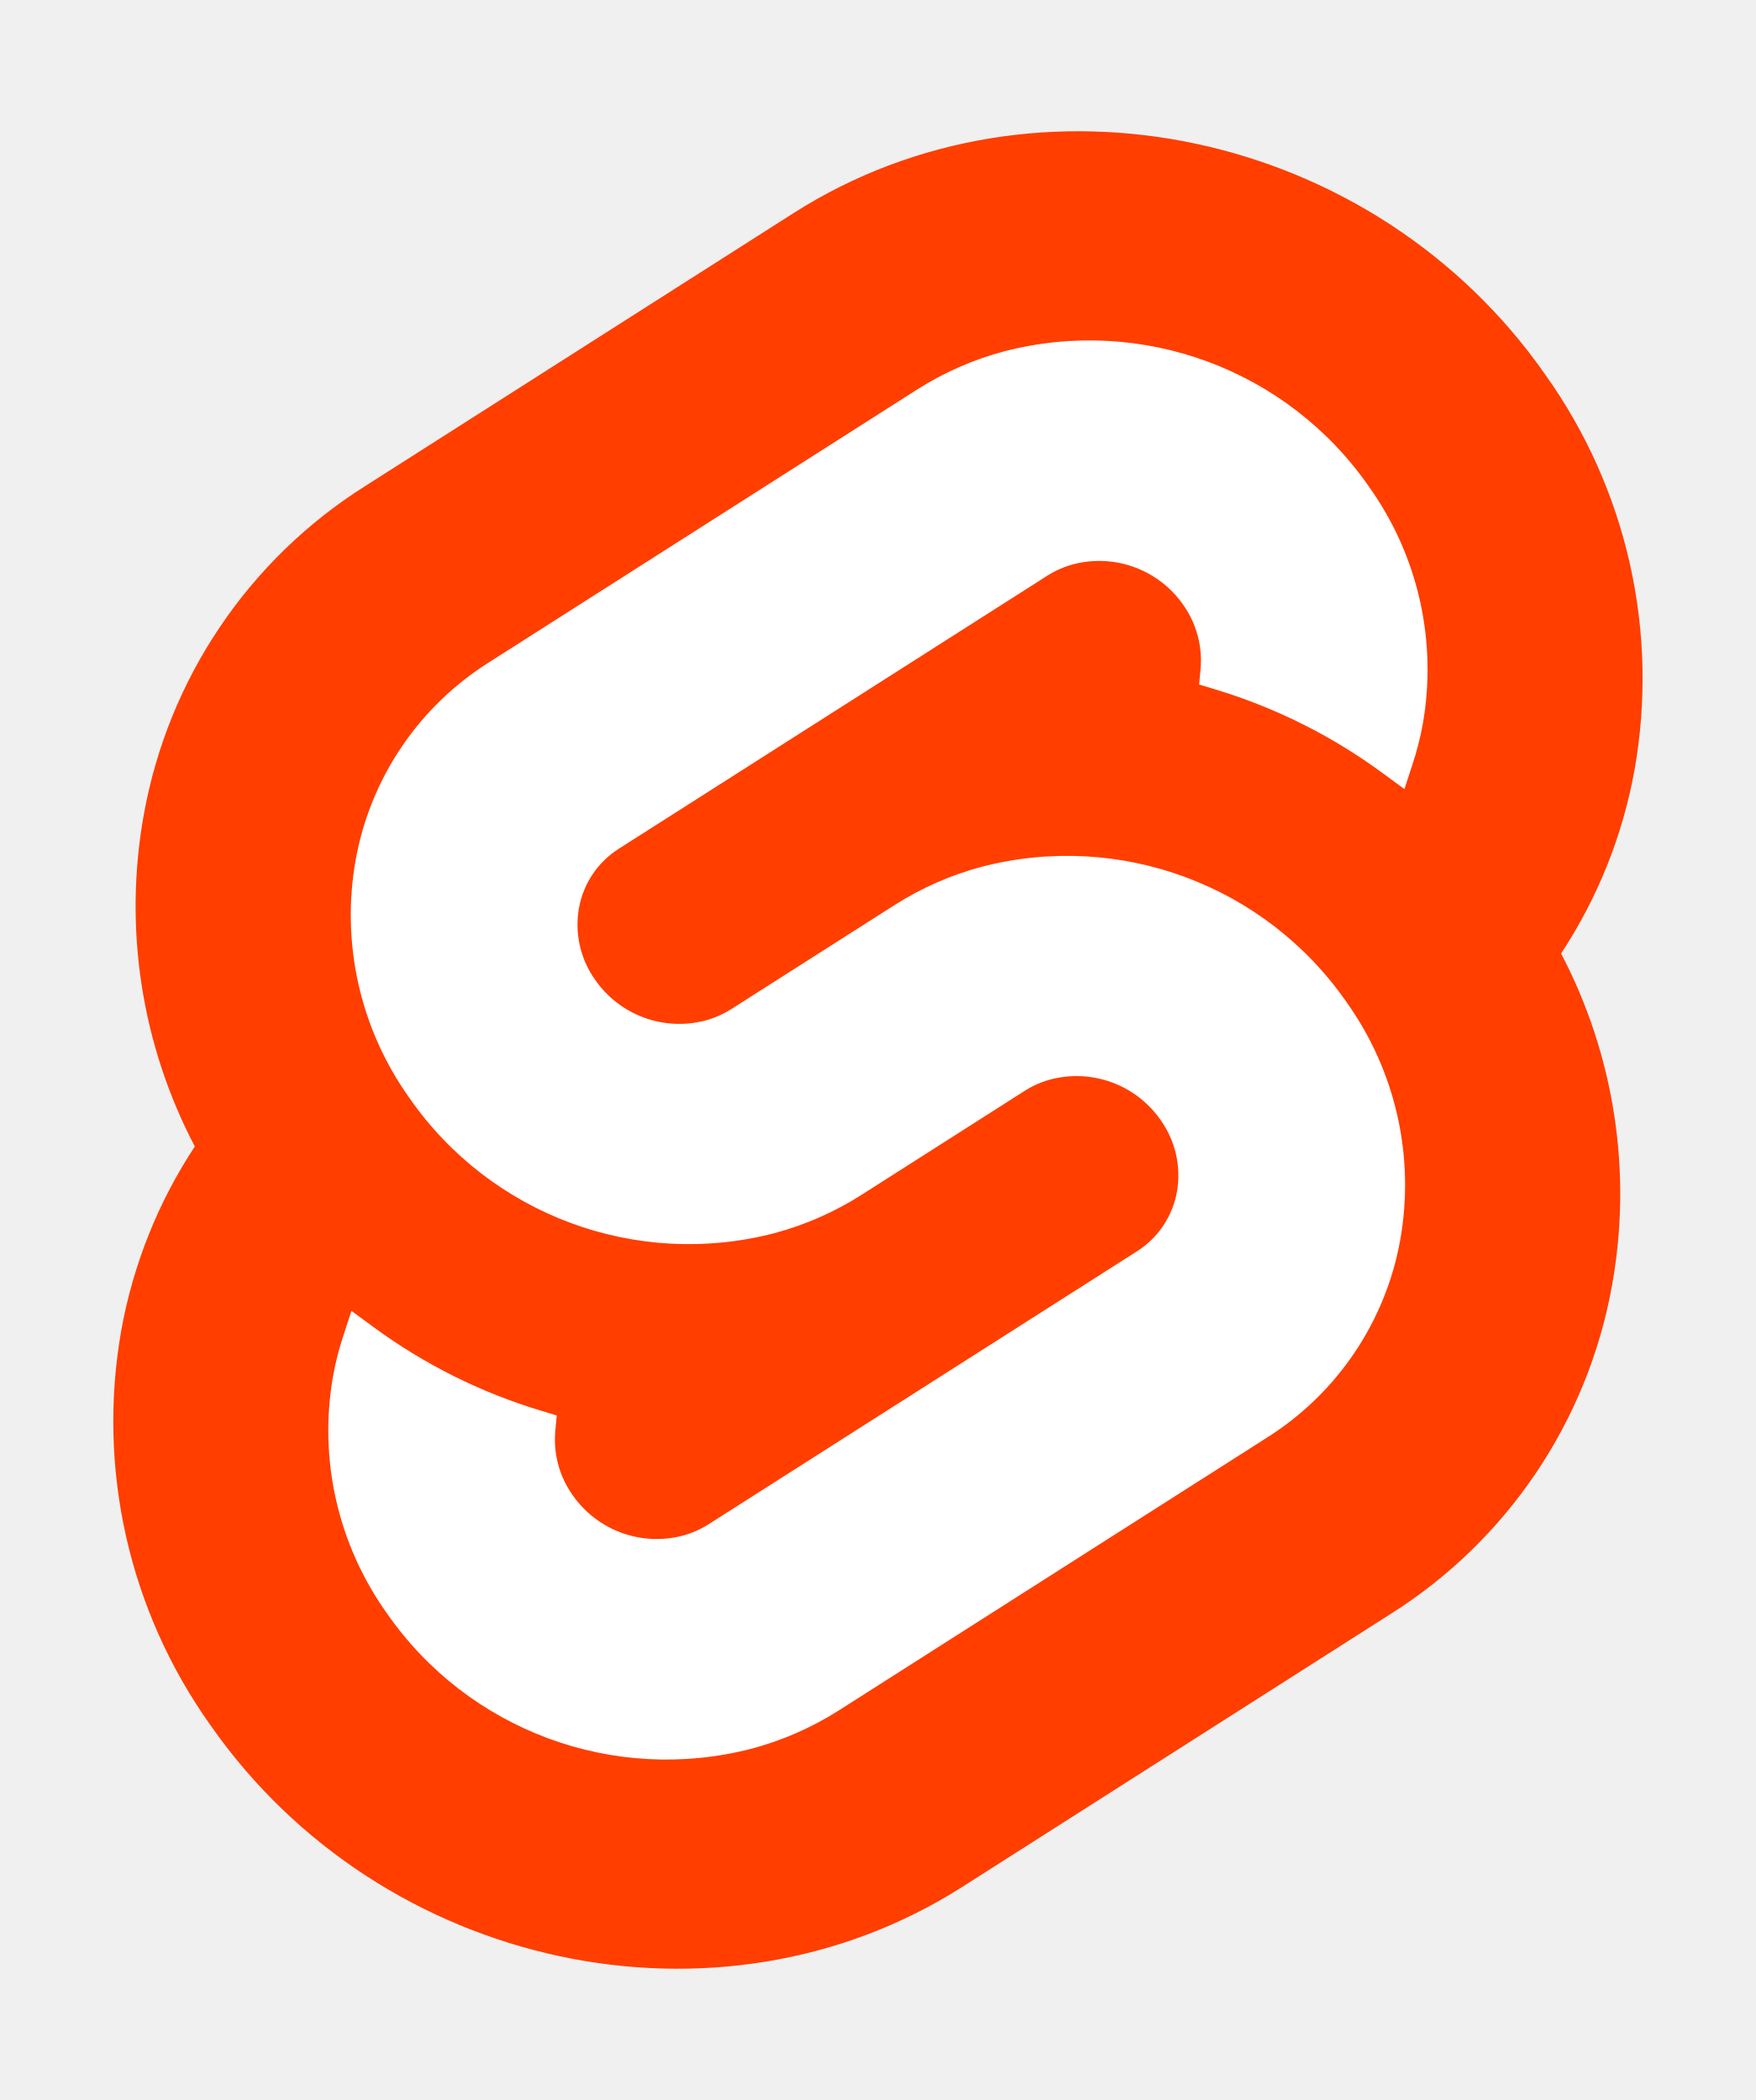
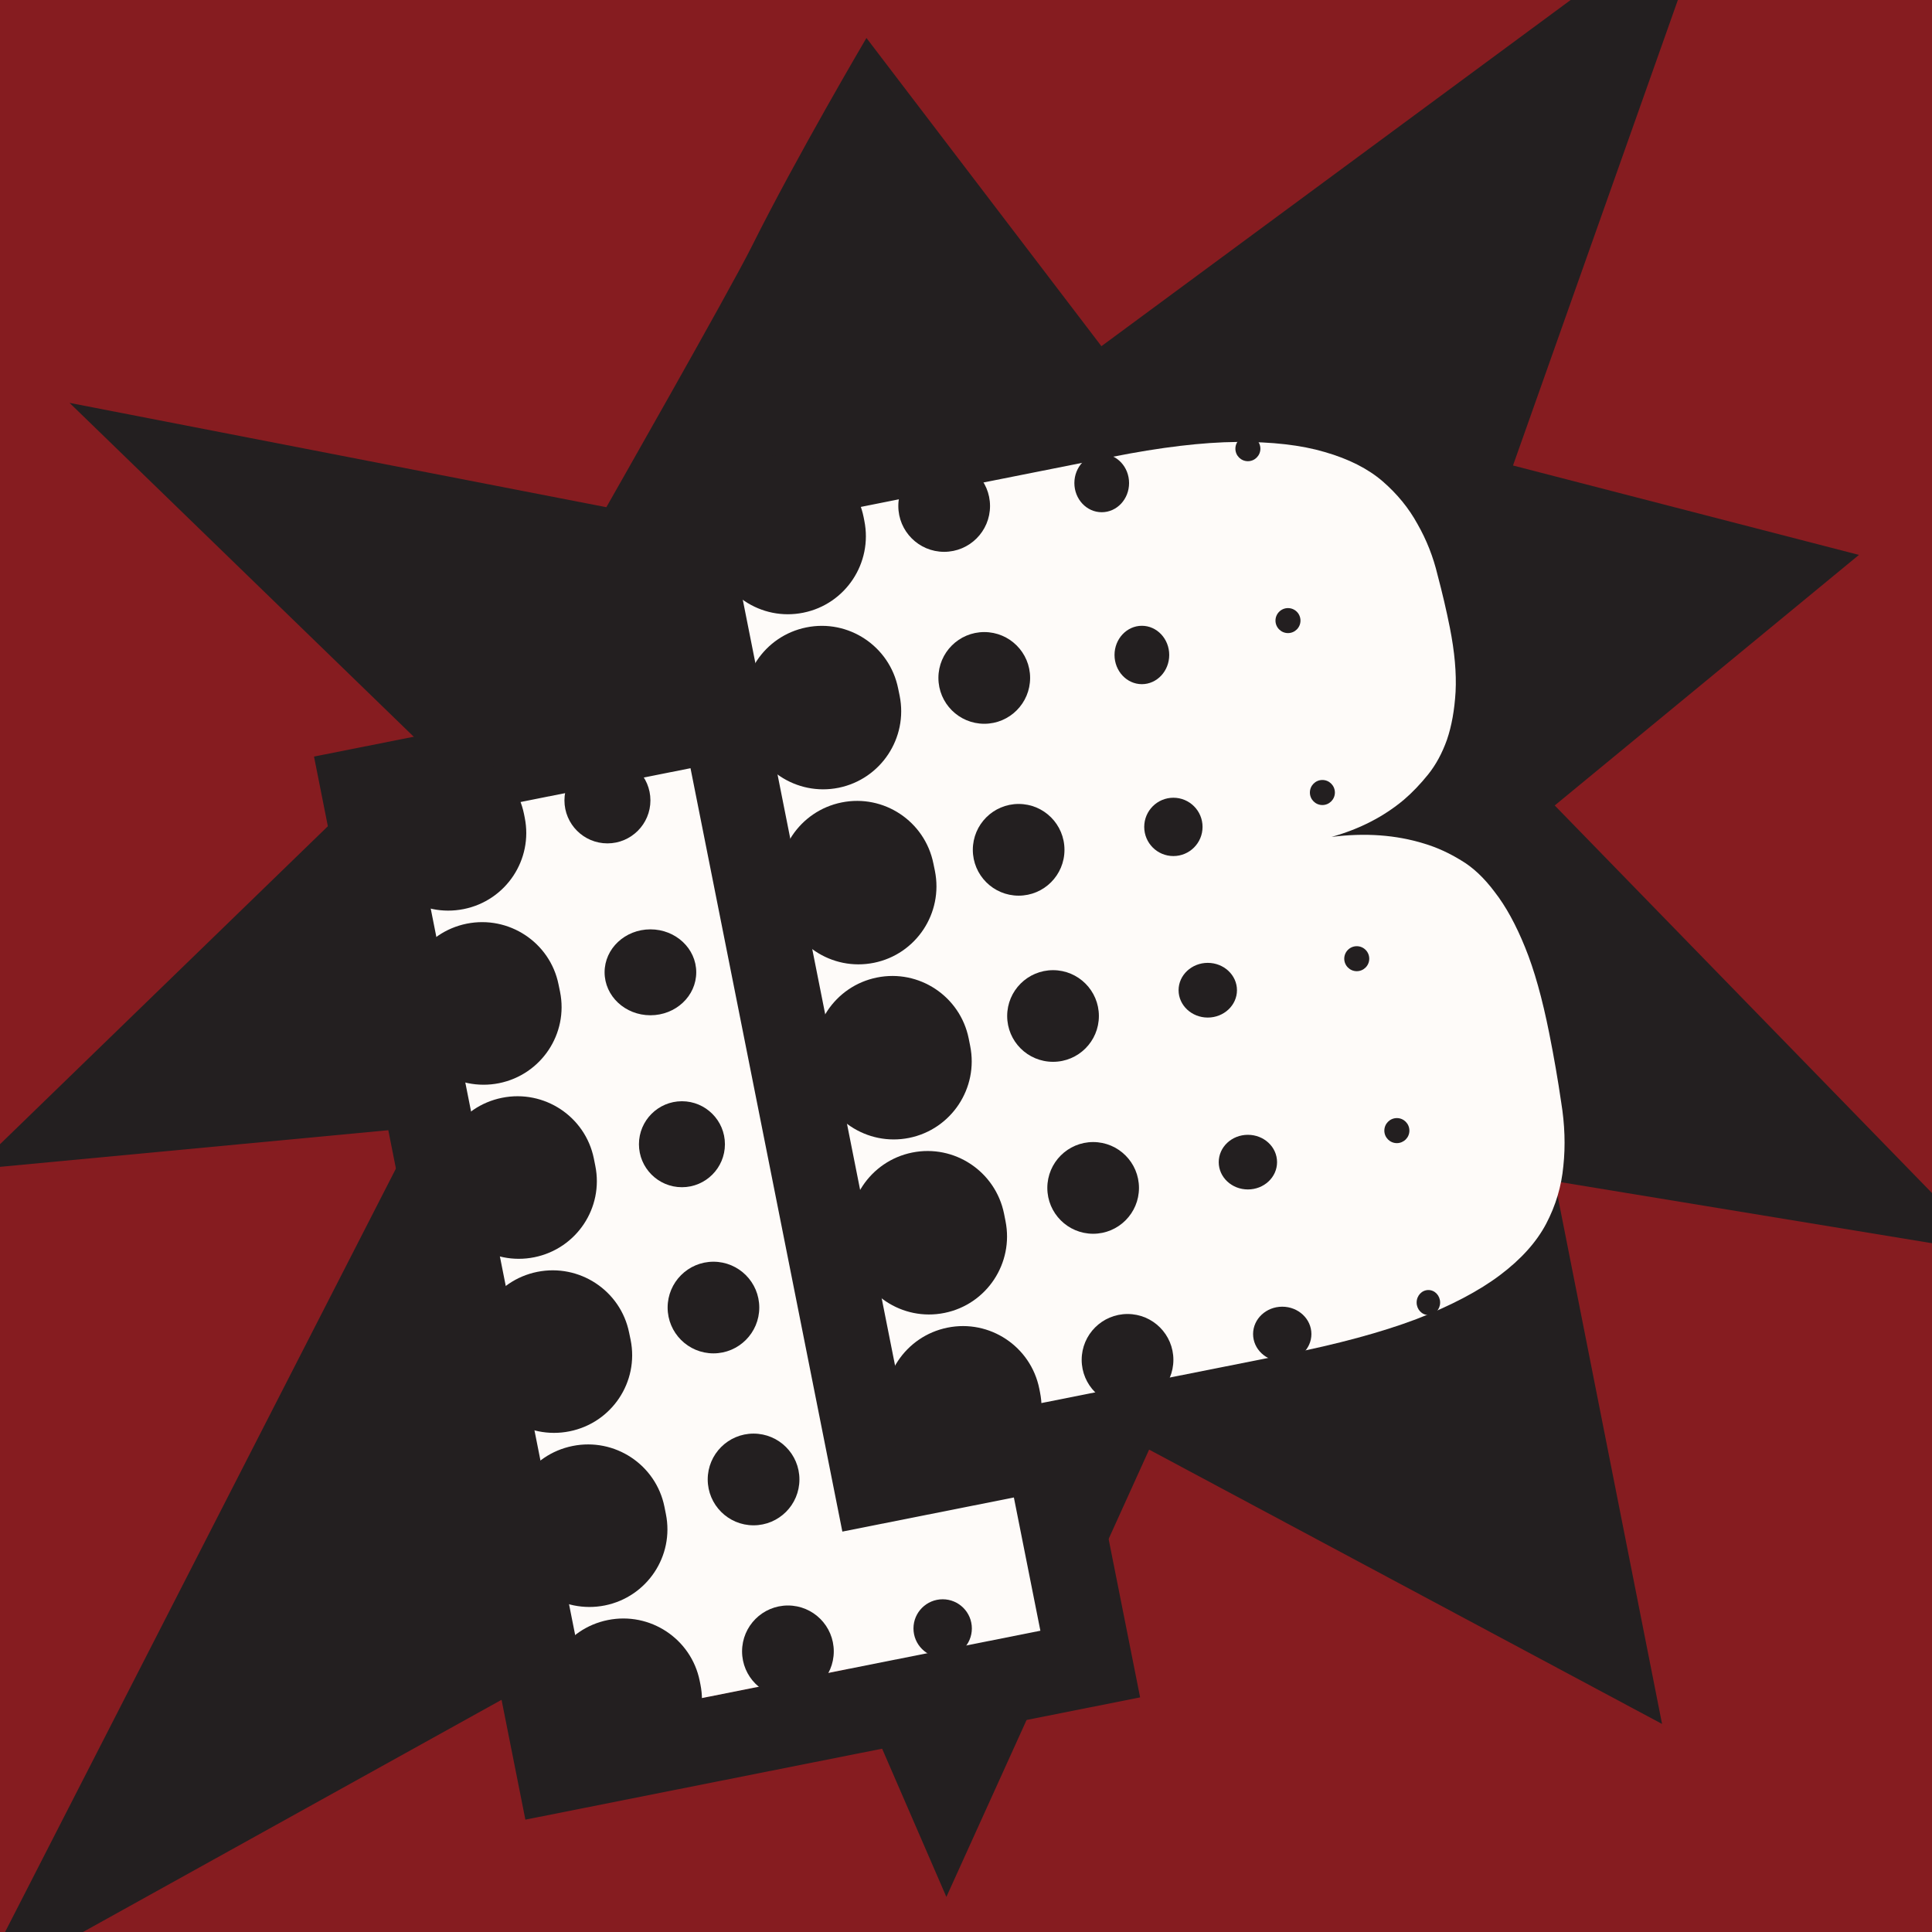
- <svg xmlns="http://www.w3.org/2000/svg" width="107" height="128" viewBox="0 0 107 128">
-   <path d="M94.157 22.819c-10.4-14.885-30.94-19.297-45.792-9.835L22.282 29.608A29.92 29.92 0 0 0 8.764 49.65a31.5 31.5 0 0 0 3.108 20.231 30 30 0 0 0-4.477 11.183 31.9 31.9 0 0 0 5.448 24.116c10.402 14.887 30.942 19.297 45.791 9.835l26.083-16.624A29.92 29.92 0 0 0 98.235 78.35a31.53 31.53 0 0 0-3.105-20.232 30 30 0 0 0 4.474-11.182 31.88 31.88 0 0 0-5.447-24.116" style="fill:#ff3e00" />
-   <path d="M45.817 106.582a20.72 20.72 0 0 1-22.237-8.243 19.17 19.17 0 0 1-3.277-14.503 18 18 0 0 1 .624-2.435l.49-1.498 1.337.981a33.6 33.6 0 0 0 10.203 5.098l.97.294-.09.968a5.85 5.85 0 0 0 1.052 3.878 6.24 6.24 0 0 0 6.695 2.485 5.8 5.8 0 0 0 1.603-.704L69.27 76.28a5.43 5.43 0 0 0 2.45-3.631 5.8 5.8 0 0 0-.987-4.371 6.24 6.24 0 0 0-6.698-2.487 5.7 5.7 0 0 0-1.6.704l-9.953 6.345a19 19 0 0 1-5.296 2.326 20.72 20.72 0 0 1-22.237-8.243 19.17 19.17 0 0 1-3.277-14.502 17.99 17.99 0 0 1 8.13-12.052l26.081-16.623a19 19 0 0 1 5.3-2.329 20.72 20.72 0 0 1 22.237 8.243 19.17 19.17 0 0 1 3.277 14.503 18 18 0 0 1-.624 2.435l-.49 1.498-1.337-.98a33.6 33.6 0 0 0-10.203-5.1l-.97-.294.09-.968a5.86 5.86 0 0 0-1.052-3.878 6.24 6.24 0 0 0-6.696-2.485 5.8 5.8 0 0 0-1.602.704L37.73 51.72a5.42 5.42 0 0 0-2.449 3.63 5.79 5.79 0 0 0 .986 4.372 6.24 6.24 0 0 0 6.698 2.486 5.8 5.8 0 0 0 1.602-.704l9.952-6.342a19 19 0 0 1 5.295-2.328 20.72 20.72 0 0 1 22.237 8.242 19.17 19.17 0 0 1 3.277 14.503 18 18 0 0 1-8.13 12.053l-26.081 16.622a19 19 0 0 1-5.3 2.328" style="fill:#fff" />
+ <svg xmlns="http://www.w3.org/2000/svg" width="32" height="32" viewBox="0 0 32 32" fill="none">
+   <g clip-path="url(#clip0_1565_7709)">
+     <rect width="32" height="32" fill="#861C20" />
+     <path d="M12.45 4.085C12.08 4.825 10.043 8.401 10.043 8.401L1.152 6.673L6.906 12.254L-0.428 19.367L6.906 18.675L-0.428 33L13.106 25.492L15.675 31.419L19.033 24.01L27.529 28.554L25.751 19.564L32.963 20.75L25.751 13.341L30.79 9.191L25.06 7.71L28.419 -1.774L18.243 5.734L14.351 0.629C14.351 0.629 13.205 2.572 12.45 4.085Z" fill="#231F20" />
+     <path d="M16.793 24.803L13.952 25.368L11.437 12.724L6.853 13.635L9.806 28.486L17.232 27.01L16.793 24.803ZM15.056 23.716L17.897 23.151L18.884 28.114L8.702 30.139L5.201 12.531L12.541 11.072L15.056 23.716Z" fill="#231F20" />
+     <path d="M13.952 25.368L16.793 24.803L17.232 27.01L9.806 28.487L6.853 13.635L11.437 12.724L13.952 25.368Z" fill="#FEFBF9" />
+     <path d="M20.492 7.32C21.067 7.316 21.55 7.371 21.942 7.487C22.339 7.601 22.66 7.764 22.902 7.973C23.144 8.183 23.336 8.419 23.479 8.681C23.628 8.942 23.739 9.223 23.811 9.525C23.889 9.819 23.957 10.109 24.014 10.395C24.094 10.798 24.125 11.153 24.109 11.46C24.091 11.76 24.044 12.025 23.966 12.253C23.887 12.475 23.783 12.667 23.654 12.828C23.524 12.989 23.39 13.129 23.252 13.247C22.919 13.526 22.521 13.731 22.055 13.862C22.61 13.791 23.122 13.828 23.59 13.973C23.797 14.035 23.999 14.127 24.198 14.249C24.396 14.365 24.583 14.541 24.759 14.777C24.941 15.011 25.109 15.317 25.261 15.693C25.412 16.063 25.545 16.537 25.66 17.114C25.738 17.505 25.804 17.886 25.858 18.256C25.918 18.624 25.93 18.977 25.894 19.313C25.863 19.648 25.768 19.967 25.609 20.27C25.449 20.573 25.195 20.856 24.846 21.119C24.498 21.381 24.035 21.625 23.459 21.849C22.882 22.067 22.158 22.263 21.287 22.436L15.036 23.679L12.083 8.828L18.418 7.568C19.226 7.407 19.918 7.325 20.492 7.32Z" fill="#FEFBF9" />
+     <path d="M19.435 22.523C19.435 22.942 19.095 23.282 18.676 23.282C18.256 23.282 17.916 22.942 17.916 22.523C17.916 22.104 18.256 21.764 18.676 21.764C19.095 21.764 19.435 22.104 19.435 22.523Z" fill="#231F20" />
+     <path d="M18.865 19.676C18.865 20.095 18.525 20.435 18.106 20.435C17.687 20.435 17.347 20.095 17.347 19.676C17.347 19.256 17.687 18.916 18.106 18.916C18.525 18.916 18.865 19.256 18.865 19.676Z" fill="#231F20" />
+     <path d="M18.201 16.828C18.201 17.248 17.861 17.587 17.442 17.587C17.022 17.587 16.682 17.248 16.682 16.828C16.682 16.409 17.022 16.069 17.442 16.069C17.861 16.069 18.201 16.409 18.201 16.828Z" fill="#231F20" />
+     <path d="M17.631 14.076C17.631 14.495 17.292 14.835 16.872 14.835C16.453 14.835 16.113 14.495 16.113 14.076C16.113 13.656 16.453 13.316 16.872 13.316C17.292 13.316 17.631 13.656 17.631 14.076Z" fill="#231F20" />
+     <path d="M17.062 11.228C17.062 11.648 16.722 11.988 16.303 11.988C15.883 11.988 15.543 11.648 15.543 11.228C15.543 10.809 15.883 10.469 16.303 10.469C16.722 10.469 17.062 10.809 17.062 11.228Z" fill="#231F20" />
+     <path d="M16.398 8.381C16.398 8.8 16.058 9.14 15.638 9.14C15.219 9.14 14.879 8.8 14.879 8.381C14.879 7.962 15.219 7.622 15.638 7.622C16.058 7.622 16.398 7.962 16.398 8.381Z" fill="#231F20" />
+     <path d="M15.693 21.99C16.392 21.848 17.073 22.301 17.214 23.001L17.226 23.062C17.367 23.762 16.915 24.444 16.216 24.585C15.517 24.727 14.836 24.274 14.695 23.574L14.683 23.513C14.541 22.813 14.994 22.131 15.693 21.99ZM15.108 19.09C15.807 18.949 16.488 19.402 16.63 20.102L16.654 20.223C16.795 20.923 16.343 21.605 15.644 21.746C14.945 21.888 14.264 21.434 14.123 20.734L14.098 20.614C13.957 19.913 14.409 19.232 15.108 19.09ZM14.524 16.191C15.223 16.049 15.904 16.502 16.045 17.202L16.069 17.323C16.21 18.023 15.758 18.705 15.059 18.847C14.36 18.988 13.679 18.535 13.538 17.835L13.514 17.714C13.373 17.014 13.825 16.332 14.524 16.191ZM13.94 13.291C14.639 13.15 15.319 13.603 15.46 14.303L15.485 14.424C15.626 15.124 15.174 15.806 14.475 15.947C13.776 16.088 13.095 15.636 12.954 14.935L12.929 14.815C12.788 14.114 13.241 13.432 13.94 13.291ZM13.355 10.392C14.054 10.25 14.735 10.703 14.876 11.403L14.901 11.524C15.042 12.224 14.589 12.906 13.89 13.048C13.191 13.189 12.51 12.736 12.369 12.036L12.345 11.915C12.204 11.215 12.656 10.533 13.355 10.392ZM12.783 7.552C13.482 7.411 14.163 7.864 14.304 8.564L14.316 8.625C14.457 9.325 14.005 10.007 13.306 10.148C12.607 10.29 11.926 9.836 11.785 9.136L11.773 9.076C11.632 8.376 12.084 7.694 12.783 7.552Z" fill="#231F20" />
+     <path d="M21.238 21.643C21.505 21.643 21.721 21.846 21.721 22.096C21.721 22.346 21.505 22.549 21.238 22.549C20.971 22.549 20.755 22.346 20.755 22.096C20.755 21.846 20.971 21.643 21.238 21.643Z" fill="#231F20" />
+     <path d="M20.669 18.796C20.936 18.796 21.152 18.998 21.152 19.249C21.152 19.499 20.936 19.701 20.669 19.701C20.402 19.701 20.186 19.499 20.186 19.249C20.186 18.998 20.402 18.796 20.669 18.796Z" fill="#231F20" />
+     <path d="M20.004 15.948C20.271 15.948 20.488 16.151 20.488 16.401C20.488 16.651 20.271 16.854 20.004 16.854C19.738 16.854 19.521 16.651 19.521 16.401C19.521 16.151 19.738 15.948 20.004 15.948Z" fill="#231F20" />
+     <path d="M19.435 13.213C19.702 13.213 19.918 13.429 19.918 13.696C19.918 13.963 19.702 14.179 19.435 14.179C19.168 14.179 18.952 13.963 18.952 13.696C18.952 13.429 19.168 13.213 19.435 13.213Z" fill="#231F20" />
+     <path d="M18.913 10.365C19.163 10.365 19.366 10.582 19.366 10.848C19.366 11.115 19.163 11.332 18.913 11.332C18.663 11.332 18.46 11.115 18.46 10.848C18.46 10.582 18.663 10.365 18.913 10.365Z" fill="#231F20" />
+     <path d="M18.248 7.518C18.499 7.518 18.701 7.734 18.701 8.001C18.701 8.268 18.499 8.484 18.248 8.484C17.998 8.484 17.795 8.268 17.795 8.001C17.795 7.734 17.998 7.518 18.248 7.518Z" fill="#231F20" />
+     <path d="M23.659 21.367C23.766 21.367 23.853 21.46 23.853 21.574C23.853 21.688 23.766 21.781 23.659 21.781C23.551 21.781 23.464 21.688 23.464 21.574C23.464 21.459 23.551 21.367 23.659 21.367Z" fill="#231F20" />
+     <path d="M23.137 18.519C23.251 18.519 23.344 18.612 23.344 18.727C23.344 18.841 23.251 18.933 23.137 18.934C23.022 18.934 22.929 18.841 22.929 18.727C22.929 18.612 23.022 18.519 23.137 18.519Z" fill="#231F20" />
+     <path d="M22.472 15.672C22.587 15.672 22.679 15.765 22.679 15.879C22.679 15.993 22.587 16.086 22.472 16.086C22.358 16.086 22.265 15.993 22.265 15.879C22.265 15.765 22.358 15.672 22.472 15.672Z" fill="#231F20" />
+     <path d="M21.903 12.919C22.017 12.919 22.11 13.012 22.11 13.127C22.11 13.241 22.017 13.334 21.903 13.334C21.788 13.334 21.696 13.241 21.696 13.127C21.696 13.012 21.788 12.919 21.903 12.919Z" fill="#231F20" />
+     <path d="M21.333 10.072C21.448 10.072 21.54 10.165 21.54 10.279C21.54 10.393 21.448 10.486 21.333 10.486C21.219 10.486 21.126 10.393 21.126 10.279C21.126 10.165 21.219 10.072 21.333 10.072Z" fill="#231F20" />
+     <path d="M20.669 7.225C20.783 7.225 20.876 7.317 20.876 7.432C20.876 7.546 20.783 7.639 20.669 7.639C20.554 7.639 20.462 7.546 20.462 7.432C20.462 7.317 20.554 7.225 20.669 7.225Z" fill="#231F20" />
+     <path d="M13.81 27.352C13.81 27.771 13.47 28.111 13.051 28.111C12.631 28.111 12.291 27.771 12.291 27.352C12.291 26.932 12.631 26.592 13.051 26.592C13.47 26.592 13.81 26.932 13.81 27.352Z" fill="#231F20" />
+     <path d="M13.241 24.504C13.241 24.924 12.901 25.264 12.481 25.264C12.062 25.264 11.722 24.924 11.722 24.504C11.722 24.085 12.062 23.745 12.481 23.745C12.901 23.745 13.241 24.085 13.241 24.504Z" fill="#231F20" />
+     <path d="M12.576 21.657C12.576 22.076 12.236 22.416 11.817 22.416C11.398 22.416 11.058 22.076 11.058 21.657C11.058 21.238 11.398 20.898 11.817 20.898C12.236 20.898 12.576 21.238 12.576 21.657Z" fill="#231F20" />
+     <path d="M12.007 18.952C12.007 19.345 11.688 19.664 11.295 19.664C10.902 19.664 10.583 19.345 10.583 18.952C10.583 18.559 10.902 18.24 11.295 18.24C11.688 18.24 12.007 18.559 12.007 18.952Z" fill="#231F20" />
+     <path d="M11.532 16.104C11.532 16.498 11.192 16.816 10.773 16.816C10.354 16.816 10.014 16.498 10.014 16.104C10.014 15.711 10.354 15.393 10.773 15.393C11.192 15.393 11.532 15.711 11.532 16.104Z" fill="#231F20" />
+     <path d="M10.773 13.257C10.773 13.65 10.454 13.969 10.061 13.969C9.668 13.969 9.349 13.65 9.349 13.257C9.349 12.864 9.668 12.545 10.061 12.545C10.454 12.545 10.773 12.864 10.773 13.257Z" fill="#231F20" />
+     <path d="M10.068 26.833C10.767 26.692 11.448 27.143 11.589 27.839L11.601 27.899C11.742 28.595 11.29 29.274 10.591 29.414C9.892 29.555 9.211 29.104 9.07 28.408L9.058 28.348C8.917 27.652 9.369 26.973 10.068 26.833ZM9.484 23.95C10.182 23.809 10.864 24.259 11.005 24.956L11.029 25.076C11.17 25.772 10.718 26.45 10.019 26.591C9.32 26.731 8.639 26.281 8.498 25.585L8.473 25.465C8.332 24.768 8.785 24.09 9.484 23.95ZM8.899 21.066C9.598 20.926 10.279 21.376 10.42 22.072L10.445 22.192C10.586 22.889 10.133 23.567 9.434 23.707C8.735 23.848 8.054 23.398 7.913 22.701L7.889 22.581C7.748 21.885 8.2 21.207 8.899 21.066ZM8.315 18.183C9.014 18.042 9.695 18.493 9.836 19.189L9.86 19.309C10.001 20.005 9.549 20.683 8.85 20.824C8.151 20.965 7.47 20.514 7.329 19.818L7.305 19.698C7.163 19.002 7.616 18.323 8.315 18.183ZM7.73 15.299C8.429 15.159 9.11 15.609 9.251 16.305L9.276 16.426C9.417 17.122 8.965 17.8 8.266 17.941C7.567 18.081 6.886 17.631 6.744 16.934L6.72 16.814C6.579 16.118 7.031 15.44 7.73 15.299ZM7.158 12.476C7.857 12.335 8.538 12.786 8.679 13.482L8.691 13.542C8.832 14.238 8.38 14.917 7.681 15.057C6.982 15.198 6.301 14.747 6.16 14.051L6.148 13.991C6.007 13.295 6.459 12.616 7.158 12.476Z" fill="#231F20" />
+     <path d="M15.614 26.489C15.88 26.489 16.097 26.705 16.097 26.972C16.097 27.239 15.88 27.455 15.614 27.455C15.347 27.455 15.13 27.239 15.13 26.972C15.13 26.705 15.347 26.489 15.614 26.489Z" fill="#231F20" />
+   </g>
+   <defs>
+     <clipPath id="clip0_1565_7709">
+       <rect width="32" height="32" fill="white" />
+     </clipPath>
+   </defs>
</svg>
